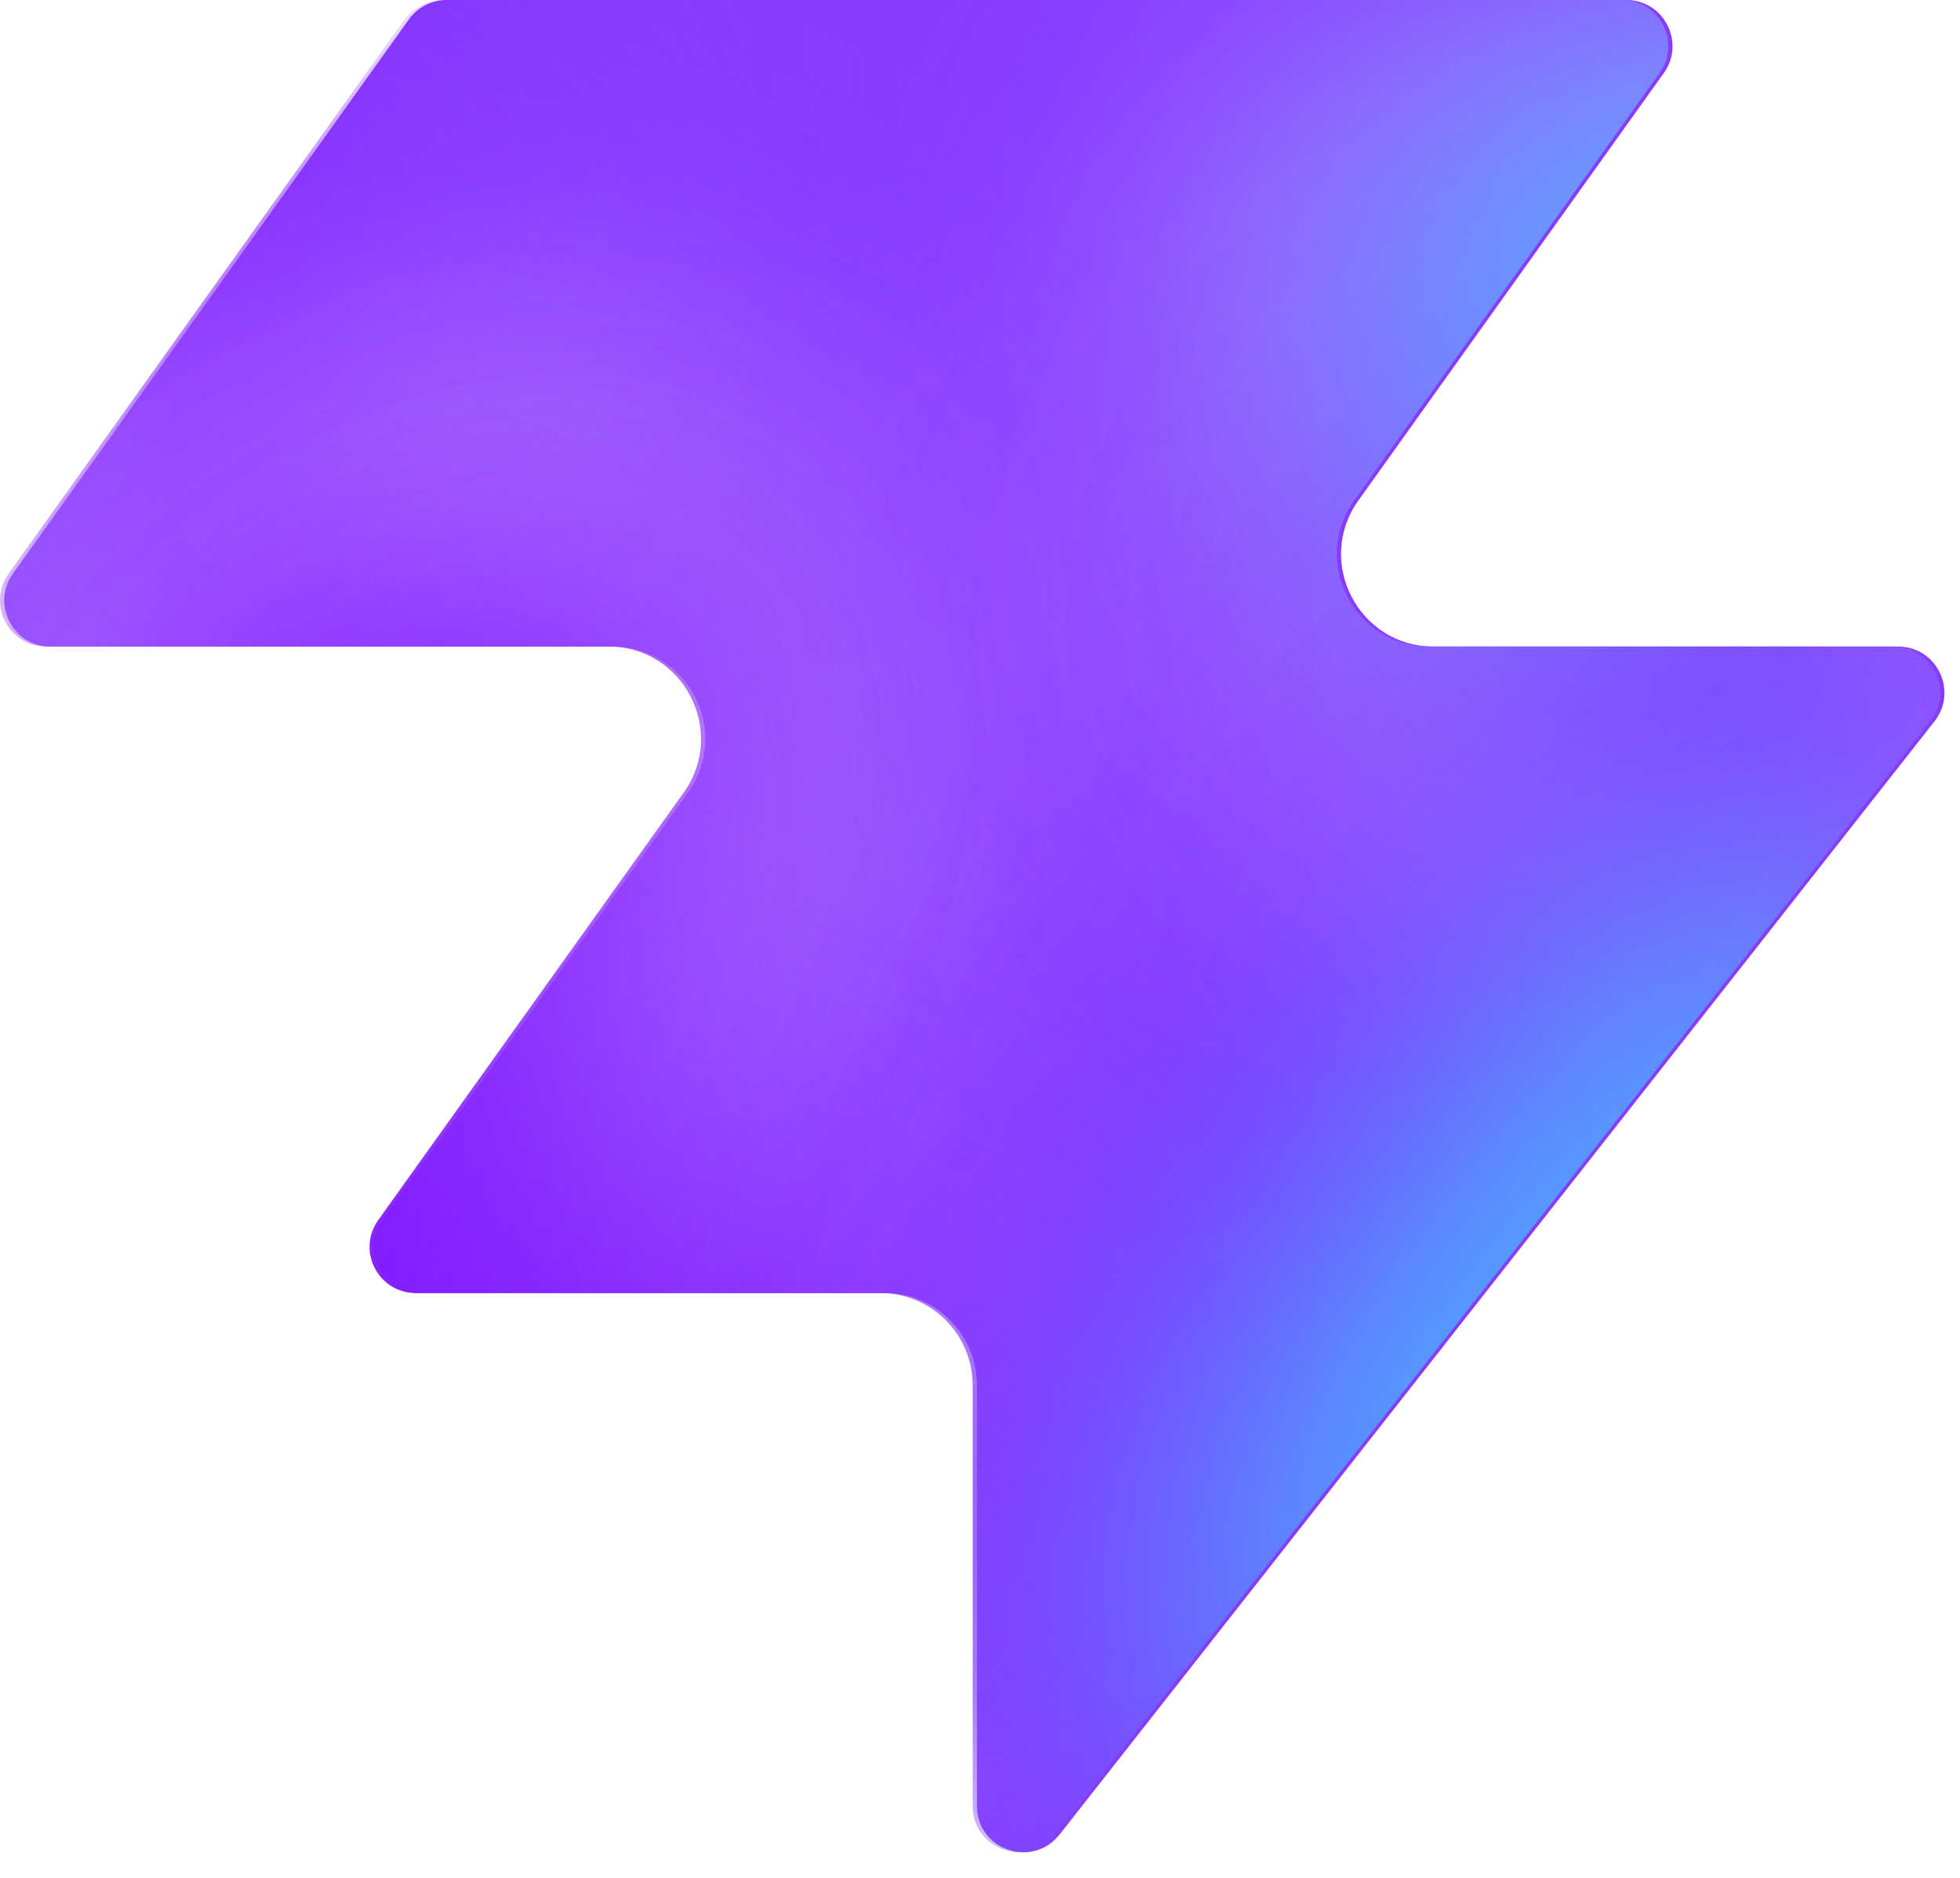
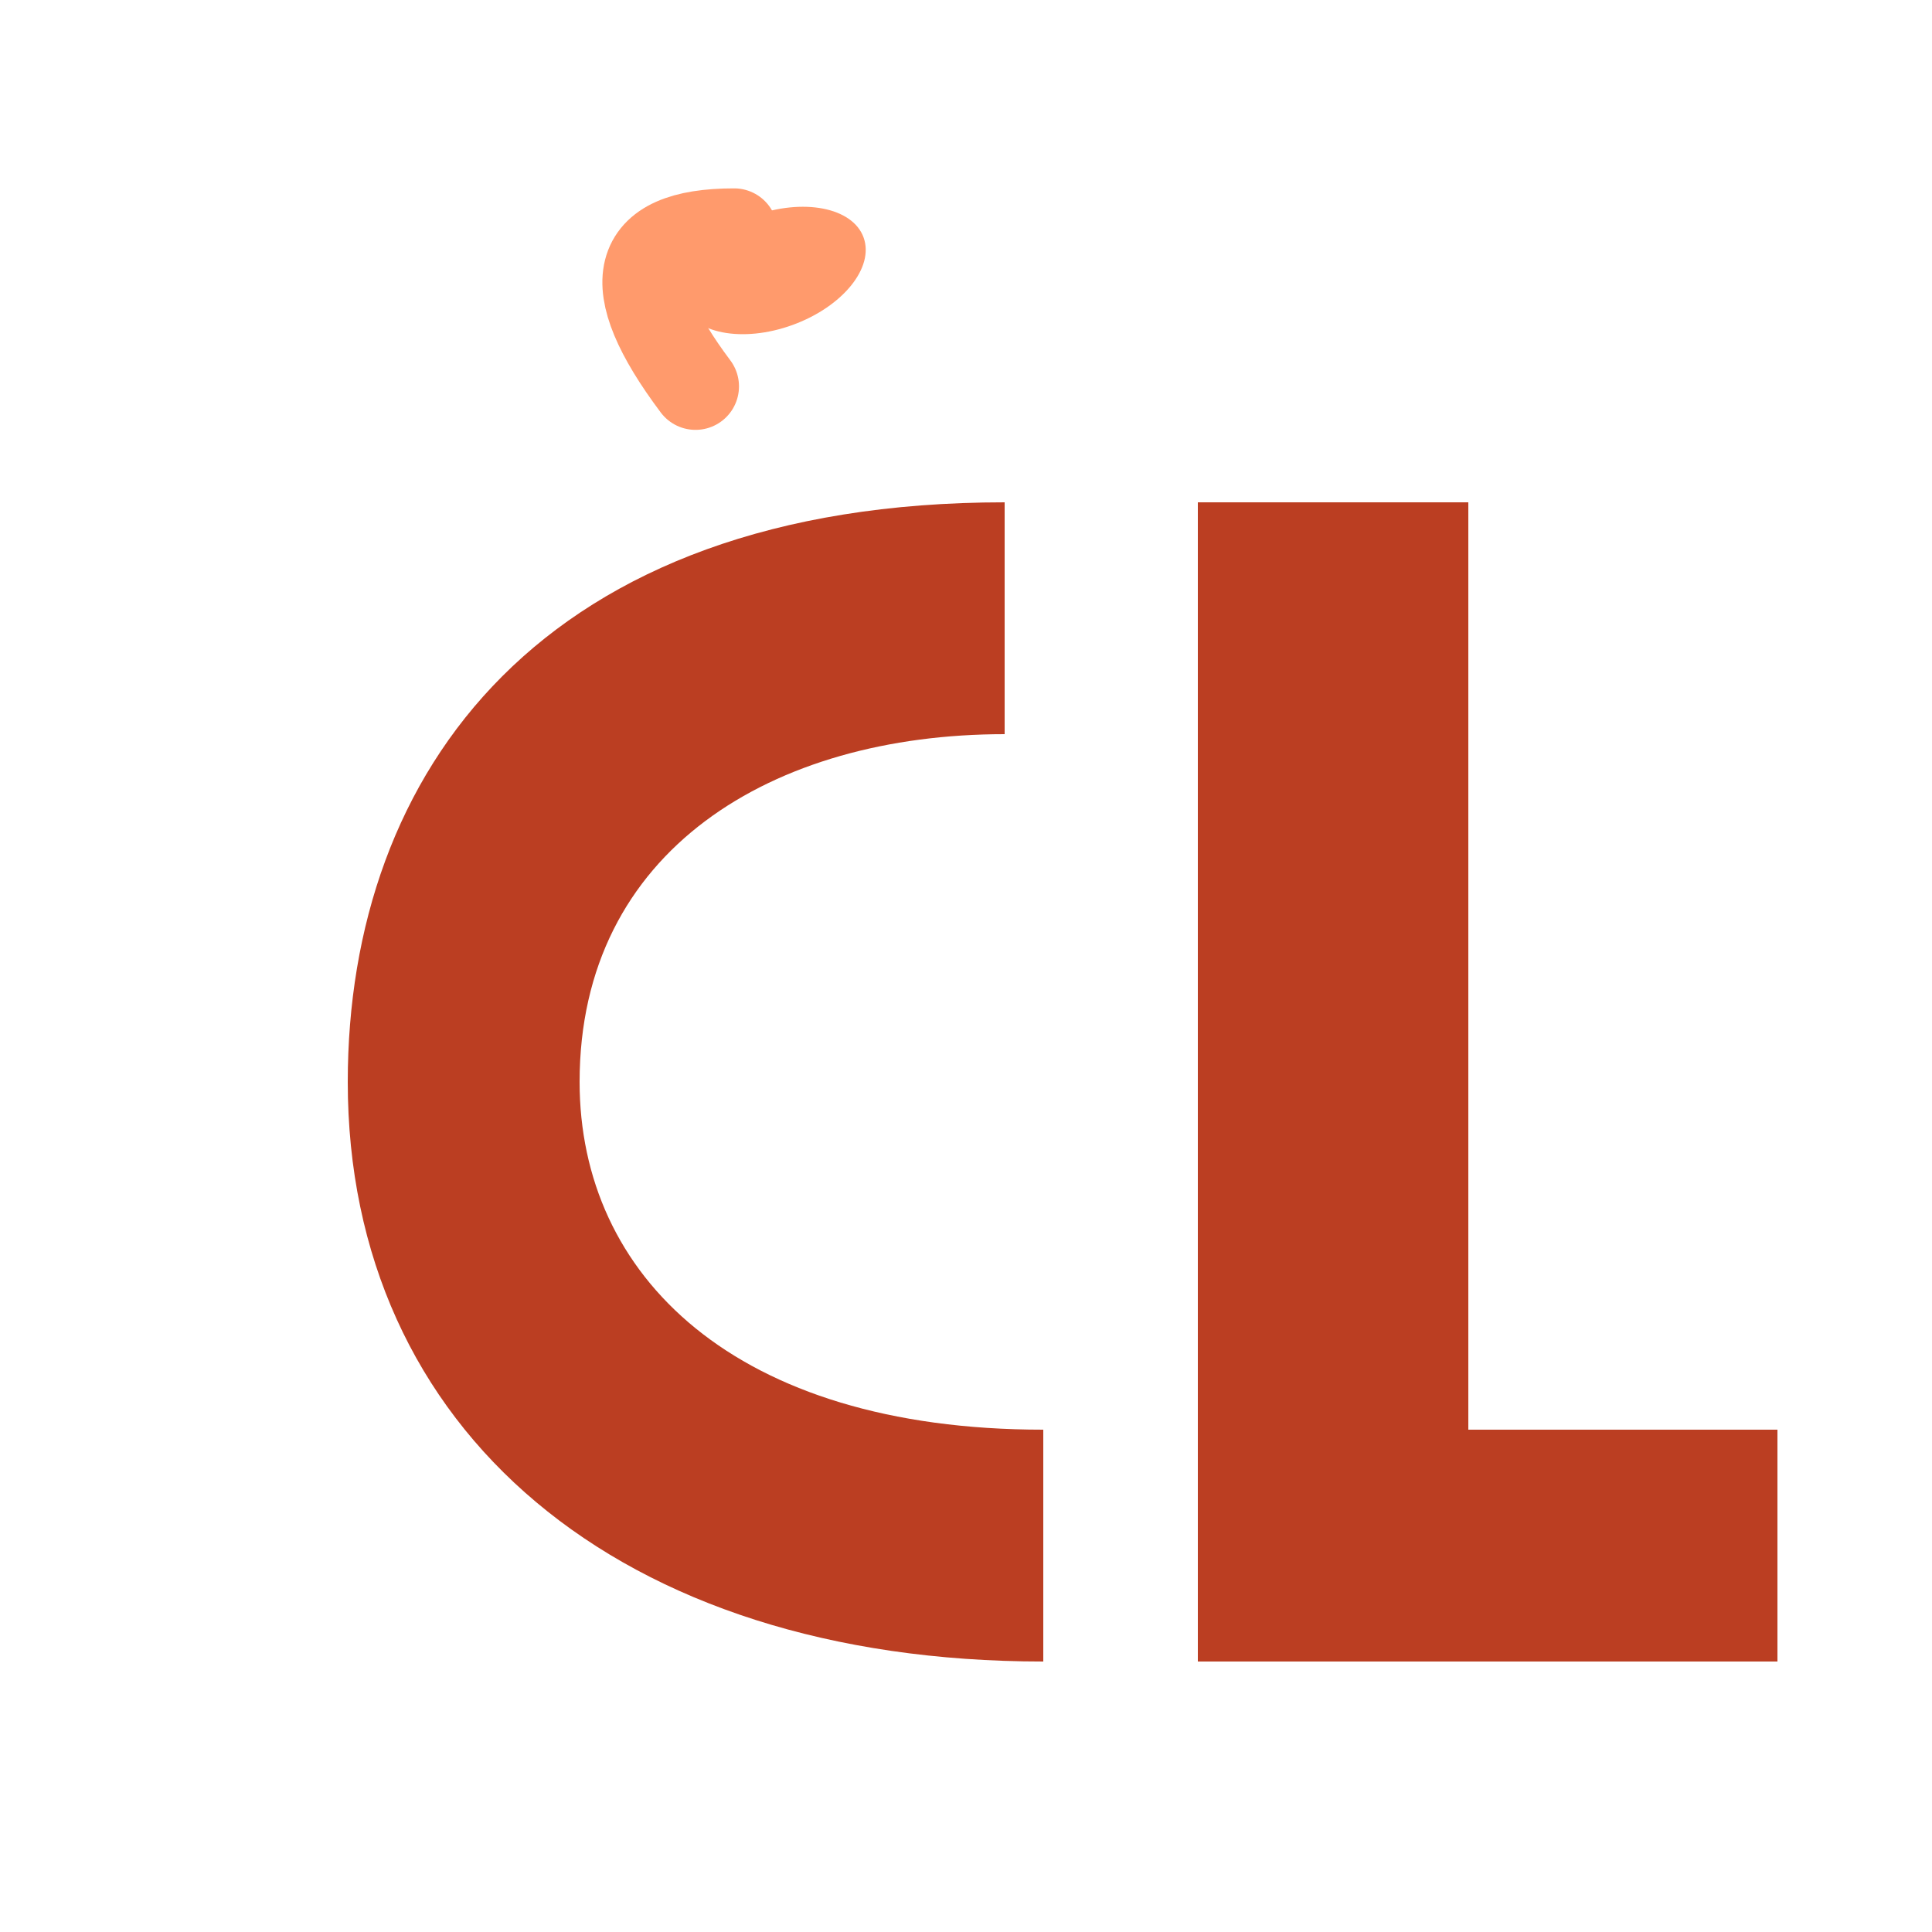
- <svg xmlns="http://www.w3.org/2000/svg" width="48" height="46" fill="none" viewBox="0 0 48 46">
-   <path fill="#863bff" d="M25.946 44.938c-.664.845-2.021.375-2.021-.698V33.937a2.26 2.26 0 0 0-2.262-2.262H10.287c-.92 0-1.456-1.04-.92-1.788l7.48-10.471c1.07-1.497 0-3.578-1.842-3.578H1.237c-.92 0-1.456-1.04-.92-1.788L10.013.474c.214-.297.556-.474.92-.474h28.894c.92 0 1.456 1.04.92 1.788l-7.48 10.471c-1.07 1.498 0 3.579 1.842 3.579h11.377c.943 0 1.473 1.088.89 1.83L25.947 44.94z" style="fill:#863bff;fill:color(display-p3 .525 .23 1);fill-opacity:1" />
-   <mask id="a" width="48" height="46" x="0" y="0" maskUnits="userSpaceOnUse" style="mask-type:alpha">
-     <path fill="#000" d="M25.842 44.938c-.664.844-2.021.375-2.021-.698V33.937a2.26 2.26 0 0 0-2.262-2.262H10.183c-.92 0-1.456-1.04-.92-1.788l7.48-10.471c1.07-1.498 0-3.579-1.842-3.579H1.133c-.92 0-1.456-1.04-.92-1.787L9.91.473c.214-.297.556-.474.92-.474h28.894c.92 0 1.456 1.04.92 1.788l-7.48 10.471c-1.07 1.498 0 3.578 1.842 3.578h11.377c.943 0 1.473 1.088.89 1.832L25.843 44.94z" style="fill:#000;fill-opacity:1" />
-   </mask>
-   <g mask="url(#a)">
-     <g filter="url(#b)">
-       <ellipse cx="5.508" cy="14.704" fill="#ede6ff" rx="5.508" ry="14.704" style="fill:#ede6ff;fill:color(display-p3 .927 .903 1);fill-opacity:1" transform="matrix(.00324 1 1 -.00324 -4.47 31.516)" />
-     </g>
-     <g filter="url(#c)">
-       <ellipse cx="10.399" cy="29.851" fill="#ede6ff" rx="10.399" ry="29.851" style="fill:#ede6ff;fill:color(display-p3 .927 .903 1);fill-opacity:1" transform="matrix(.00324 1 1 -.00324 -39.328 7.883)" />
-     </g>
-     <g filter="url(#d)">
-       <ellipse cx="5.508" cy="30.487" fill="#7e14ff" rx="5.508" ry="30.487" style="fill:#7e14ff;fill:color(display-p3 .492 .077 1);fill-opacity:1" transform="rotate(89.814 -25.913 -14.639)scale(1 -1)" />
-     </g>
-     <g filter="url(#e)">
-       <ellipse cx="5.508" cy="30.599" fill="#7e14ff" rx="5.508" ry="30.599" style="fill:#7e14ff;fill:color(display-p3 .492 .077 1);fill-opacity:1" transform="rotate(89.814 -32.644 -3.334)scale(1 -1)" />
-     </g>
-     <g filter="url(#f)">
-       <ellipse cx="5.508" cy="30.599" fill="#7e14ff" rx="5.508" ry="30.599" style="fill:#7e14ff;fill:color(display-p3 .492 .077 1);fill-opacity:1" transform="matrix(.00324 1 1 -.00324 -34.34 30.47)" />
-     </g>
-     <g filter="url(#g)">
-       <ellipse cx="14.072" cy="22.078" fill="#ede6ff" rx="14.072" ry="22.078" style="fill:#ede6ff;fill:color(display-p3 .927 .903 1);fill-opacity:1" transform="rotate(93.35 24.506 48.493)scale(-1 1)" />
-     </g>
-     <g filter="url(#h)">
-       <ellipse cx="3.47" cy="21.501" fill="#7e14ff" rx="3.47" ry="21.501" style="fill:#7e14ff;fill:color(display-p3 .492 .077 1);fill-opacity:1" transform="rotate(89.009 28.708 47.59)scale(-1 1)" />
-     </g>
-     <g filter="url(#i)">
-       <ellipse cx="3.47" cy="21.501" fill="#7e14ff" rx="3.47" ry="21.501" style="fill:#7e14ff;fill:color(display-p3 .492 .077 1);fill-opacity:1" transform="rotate(89.009 28.708 47.59)scale(-1 1)" />
-     </g>
-     <g filter="url(#j)">
-       <ellipse cx=".387" cy="8.972" fill="#7e14ff" rx="4.407" ry="29.108" style="fill:#7e14ff;fill:color(display-p3 .492 .077 1);fill-opacity:1" transform="rotate(39.51 .387 8.972)" />
-     </g>
-     <g filter="url(#k)">
-       <ellipse cx="47.523" cy="-6.092" fill="#7e14ff" rx="4.407" ry="29.108" style="fill:#7e14ff;fill:color(display-p3 .492 .077 1);fill-opacity:1" transform="rotate(37.892 47.523 -6.092)" />
-     </g>
-     <g filter="url(#l)">
-       <ellipse cx="41.412" cy="6.333" fill="#47bfff" rx="5.971" ry="9.665" style="fill:#47bfff;fill:color(display-p3 .28 .748 1);fill-opacity:1" transform="rotate(37.892 41.412 6.333)" />
-     </g>
-     <g filter="url(#m)">
-       <ellipse cx="-1.879" cy="38.332" fill="#7e14ff" rx="4.407" ry="29.108" style="fill:#7e14ff;fill:color(display-p3 .492 .077 1);fill-opacity:1" transform="rotate(37.892 -1.88 38.332)" />
-     </g>
-     <g filter="url(#n)">
-       <ellipse cx="-1.879" cy="38.332" fill="#7e14ff" rx="4.407" ry="29.108" style="fill:#7e14ff;fill:color(display-p3 .492 .077 1);fill-opacity:1" transform="rotate(37.892 -1.88 38.332)" />
-     </g>
-     <g filter="url(#o)">
-       <ellipse cx="35.651" cy="29.907" fill="#7e14ff" rx="4.407" ry="29.108" style="fill:#7e14ff;fill:color(display-p3 .492 .077 1);fill-opacity:1" transform="rotate(37.892 35.651 29.907)" />
-     </g>
-     <g filter="url(#p)">
-       <ellipse cx="38.418" cy="32.4" fill="#47bfff" rx="5.971" ry="15.297" style="fill:#47bfff;fill:color(display-p3 .28 .748 1);fill-opacity:1" transform="rotate(37.892 38.418 32.4)" />
-     </g>
-   </g>
-   <defs>
-     <filter id="b" width="60.045" height="41.654" x="-19.77" y="16.149" color-interpolation-filters="sRGB" filterUnits="userSpaceOnUse">
-       <feFlood flood-opacity="0" result="BackgroundImageFix" />
-       <feBlend in="SourceGraphic" in2="BackgroundImageFix" result="shape" />
-       <feGaussianBlur result="effect1_foregroundBlur_2002_17158" stdDeviation="7.659" />
-     </filter>
-     <filter id="c" width="90.34" height="51.437" x="-54.613" y="-7.533" color-interpolation-filters="sRGB" filterUnits="userSpaceOnUse">
-       <feFlood flood-opacity="0" result="BackgroundImageFix" />
-       <feBlend in="SourceGraphic" in2="BackgroundImageFix" result="shape" />
-       <feGaussianBlur result="effect1_foregroundBlur_2002_17158" stdDeviation="7.659" />
-     </filter>
-     <filter id="d" width="79.355" height="29.4" x="-49.64" y="2.03" color-interpolation-filters="sRGB" filterUnits="userSpaceOnUse">
-       <feFlood flood-opacity="0" result="BackgroundImageFix" />
-       <feBlend in="SourceGraphic" in2="BackgroundImageFix" result="shape" />
-       <feGaussianBlur result="effect1_foregroundBlur_2002_17158" stdDeviation="4.596" />
-     </filter>
-     <filter id="e" width="79.579" height="29.4" x="-45.045" y="20.029" color-interpolation-filters="sRGB" filterUnits="userSpaceOnUse">
-       <feFlood flood-opacity="0" result="BackgroundImageFix" />
-       <feBlend in="SourceGraphic" in2="BackgroundImageFix" result="shape" />
-       <feGaussianBlur result="effect1_foregroundBlur_2002_17158" stdDeviation="4.596" />
-     </filter>
-     <filter id="f" width="79.579" height="29.4" x="-43.513" y="21.178" color-interpolation-filters="sRGB" filterUnits="userSpaceOnUse">
-       <feFlood flood-opacity="0" result="BackgroundImageFix" />
-       <feBlend in="SourceGraphic" in2="BackgroundImageFix" result="shape" />
-       <feGaussianBlur result="effect1_foregroundBlur_2002_17158" stdDeviation="4.596" />
-     </filter>
-     <filter id="g" width="74.749" height="58.852" x="15.756" y="-17.901" color-interpolation-filters="sRGB" filterUnits="userSpaceOnUse">
-       <feFlood flood-opacity="0" result="BackgroundImageFix" />
-       <feBlend in="SourceGraphic" in2="BackgroundImageFix" result="shape" />
-       <feGaussianBlur result="effect1_foregroundBlur_2002_17158" stdDeviation="7.659" />
-     </filter>
-     <filter id="h" width="61.377" height="25.362" x="23.548" y="2.284" color-interpolation-filters="sRGB" filterUnits="userSpaceOnUse">
-       <feFlood flood-opacity="0" result="BackgroundImageFix" />
-       <feBlend in="SourceGraphic" in2="BackgroundImageFix" result="shape" />
-       <feGaussianBlur result="effect1_foregroundBlur_2002_17158" stdDeviation="4.596" />
-     </filter>
-     <filter id="i" width="61.377" height="25.362" x="23.548" y="2.284" color-interpolation-filters="sRGB" filterUnits="userSpaceOnUse">
-       <feFlood flood-opacity="0" result="BackgroundImageFix" />
-       <feBlend in="SourceGraphic" in2="BackgroundImageFix" result="shape" />
-       <feGaussianBlur result="effect1_foregroundBlur_2002_17158" stdDeviation="4.596" />
-     </filter>
-     <filter id="j" width="56.045" height="63.649" x="-27.636" y="-22.853" color-interpolation-filters="sRGB" filterUnits="userSpaceOnUse">
-       <feFlood flood-opacity="0" result="BackgroundImageFix" />
-       <feBlend in="SourceGraphic" in2="BackgroundImageFix" result="shape" />
-       <feGaussianBlur result="effect1_foregroundBlur_2002_17158" stdDeviation="4.596" />
-     </filter>
-     <filter id="k" width="54.814" height="64.646" x="20.116" y="-38.415" color-interpolation-filters="sRGB" filterUnits="userSpaceOnUse">
-       <feFlood flood-opacity="0" result="BackgroundImageFix" />
-       <feBlend in="SourceGraphic" in2="BackgroundImageFix" result="shape" />
-       <feGaussianBlur result="effect1_foregroundBlur_2002_17158" stdDeviation="4.596" />
-     </filter>
-     <filter id="l" width="33.541" height="35.313" x="24.641" y="-11.323" color-interpolation-filters="sRGB" filterUnits="userSpaceOnUse">
-       <feFlood flood-opacity="0" result="BackgroundImageFix" />
-       <feBlend in="SourceGraphic" in2="BackgroundImageFix" result="shape" />
-       <feGaussianBlur result="effect1_foregroundBlur_2002_17158" stdDeviation="4.596" />
-     </filter>
-     <filter id="m" width="54.814" height="64.646" x="-29.286" y="6.009" color-interpolation-filters="sRGB" filterUnits="userSpaceOnUse">
-       <feFlood flood-opacity="0" result="BackgroundImageFix" />
-       <feBlend in="SourceGraphic" in2="BackgroundImageFix" result="shape" />
-       <feGaussianBlur result="effect1_foregroundBlur_2002_17158" stdDeviation="4.596" />
-     </filter>
-     <filter id="n" width="54.814" height="64.646" x="-29.286" y="6.009" color-interpolation-filters="sRGB" filterUnits="userSpaceOnUse">
-       <feFlood flood-opacity="0" result="BackgroundImageFix" />
-       <feBlend in="SourceGraphic" in2="BackgroundImageFix" result="shape" />
-       <feGaussianBlur result="effect1_foregroundBlur_2002_17158" stdDeviation="4.596" />
-     </filter>
-     <filter id="o" width="54.814" height="64.646" x="8.244" y="-2.416" color-interpolation-filters="sRGB" filterUnits="userSpaceOnUse">
-       <feFlood flood-opacity="0" result="BackgroundImageFix" />
-       <feBlend in="SourceGraphic" in2="BackgroundImageFix" result="shape" />
-       <feGaussianBlur result="effect1_foregroundBlur_2002_17158" stdDeviation="4.596" />
-     </filter>
-     <filter id="p" width="39.409" height="43.623" x="18.713" y="10.588" color-interpolation-filters="sRGB" filterUnits="userSpaceOnUse">
-       <feFlood flood-opacity="0" result="BackgroundImageFix" />
-       <feBlend in="SourceGraphic" in2="BackgroundImageFix" result="shape" />
-       <feGaussianBlur result="effect1_foregroundBlur_2002_17158" stdDeviation="4.596" />
-     </filter>
-   </defs>
+ <svg xmlns="http://www.w3.org/2000/svg" viewBox="0 0 100 100">
+   <path d="M 52 26 C 28 26 18 40 18 56 C 18 74 32 86 54 86 L 54 74 C 38 74 30 66 30 56 C 30 44 40 38 52 38 Z" fill="#bb3e22" />
+   <path d="M 62 26 L 76 26 L 76 74 L 92 74 L 92 86 L 62 86 Z" fill="#bb3e22" />
+   <path d="M 36 20 Q 30 12 38 12" stroke="#ff9a6c" stroke-width="4.5" stroke-linecap="round" fill="none" />
+   <ellipse cx="40" cy="14" rx="5" ry="3" transform="rotate(-20 40 14)" fill="#ff9a6c" />
</svg>
